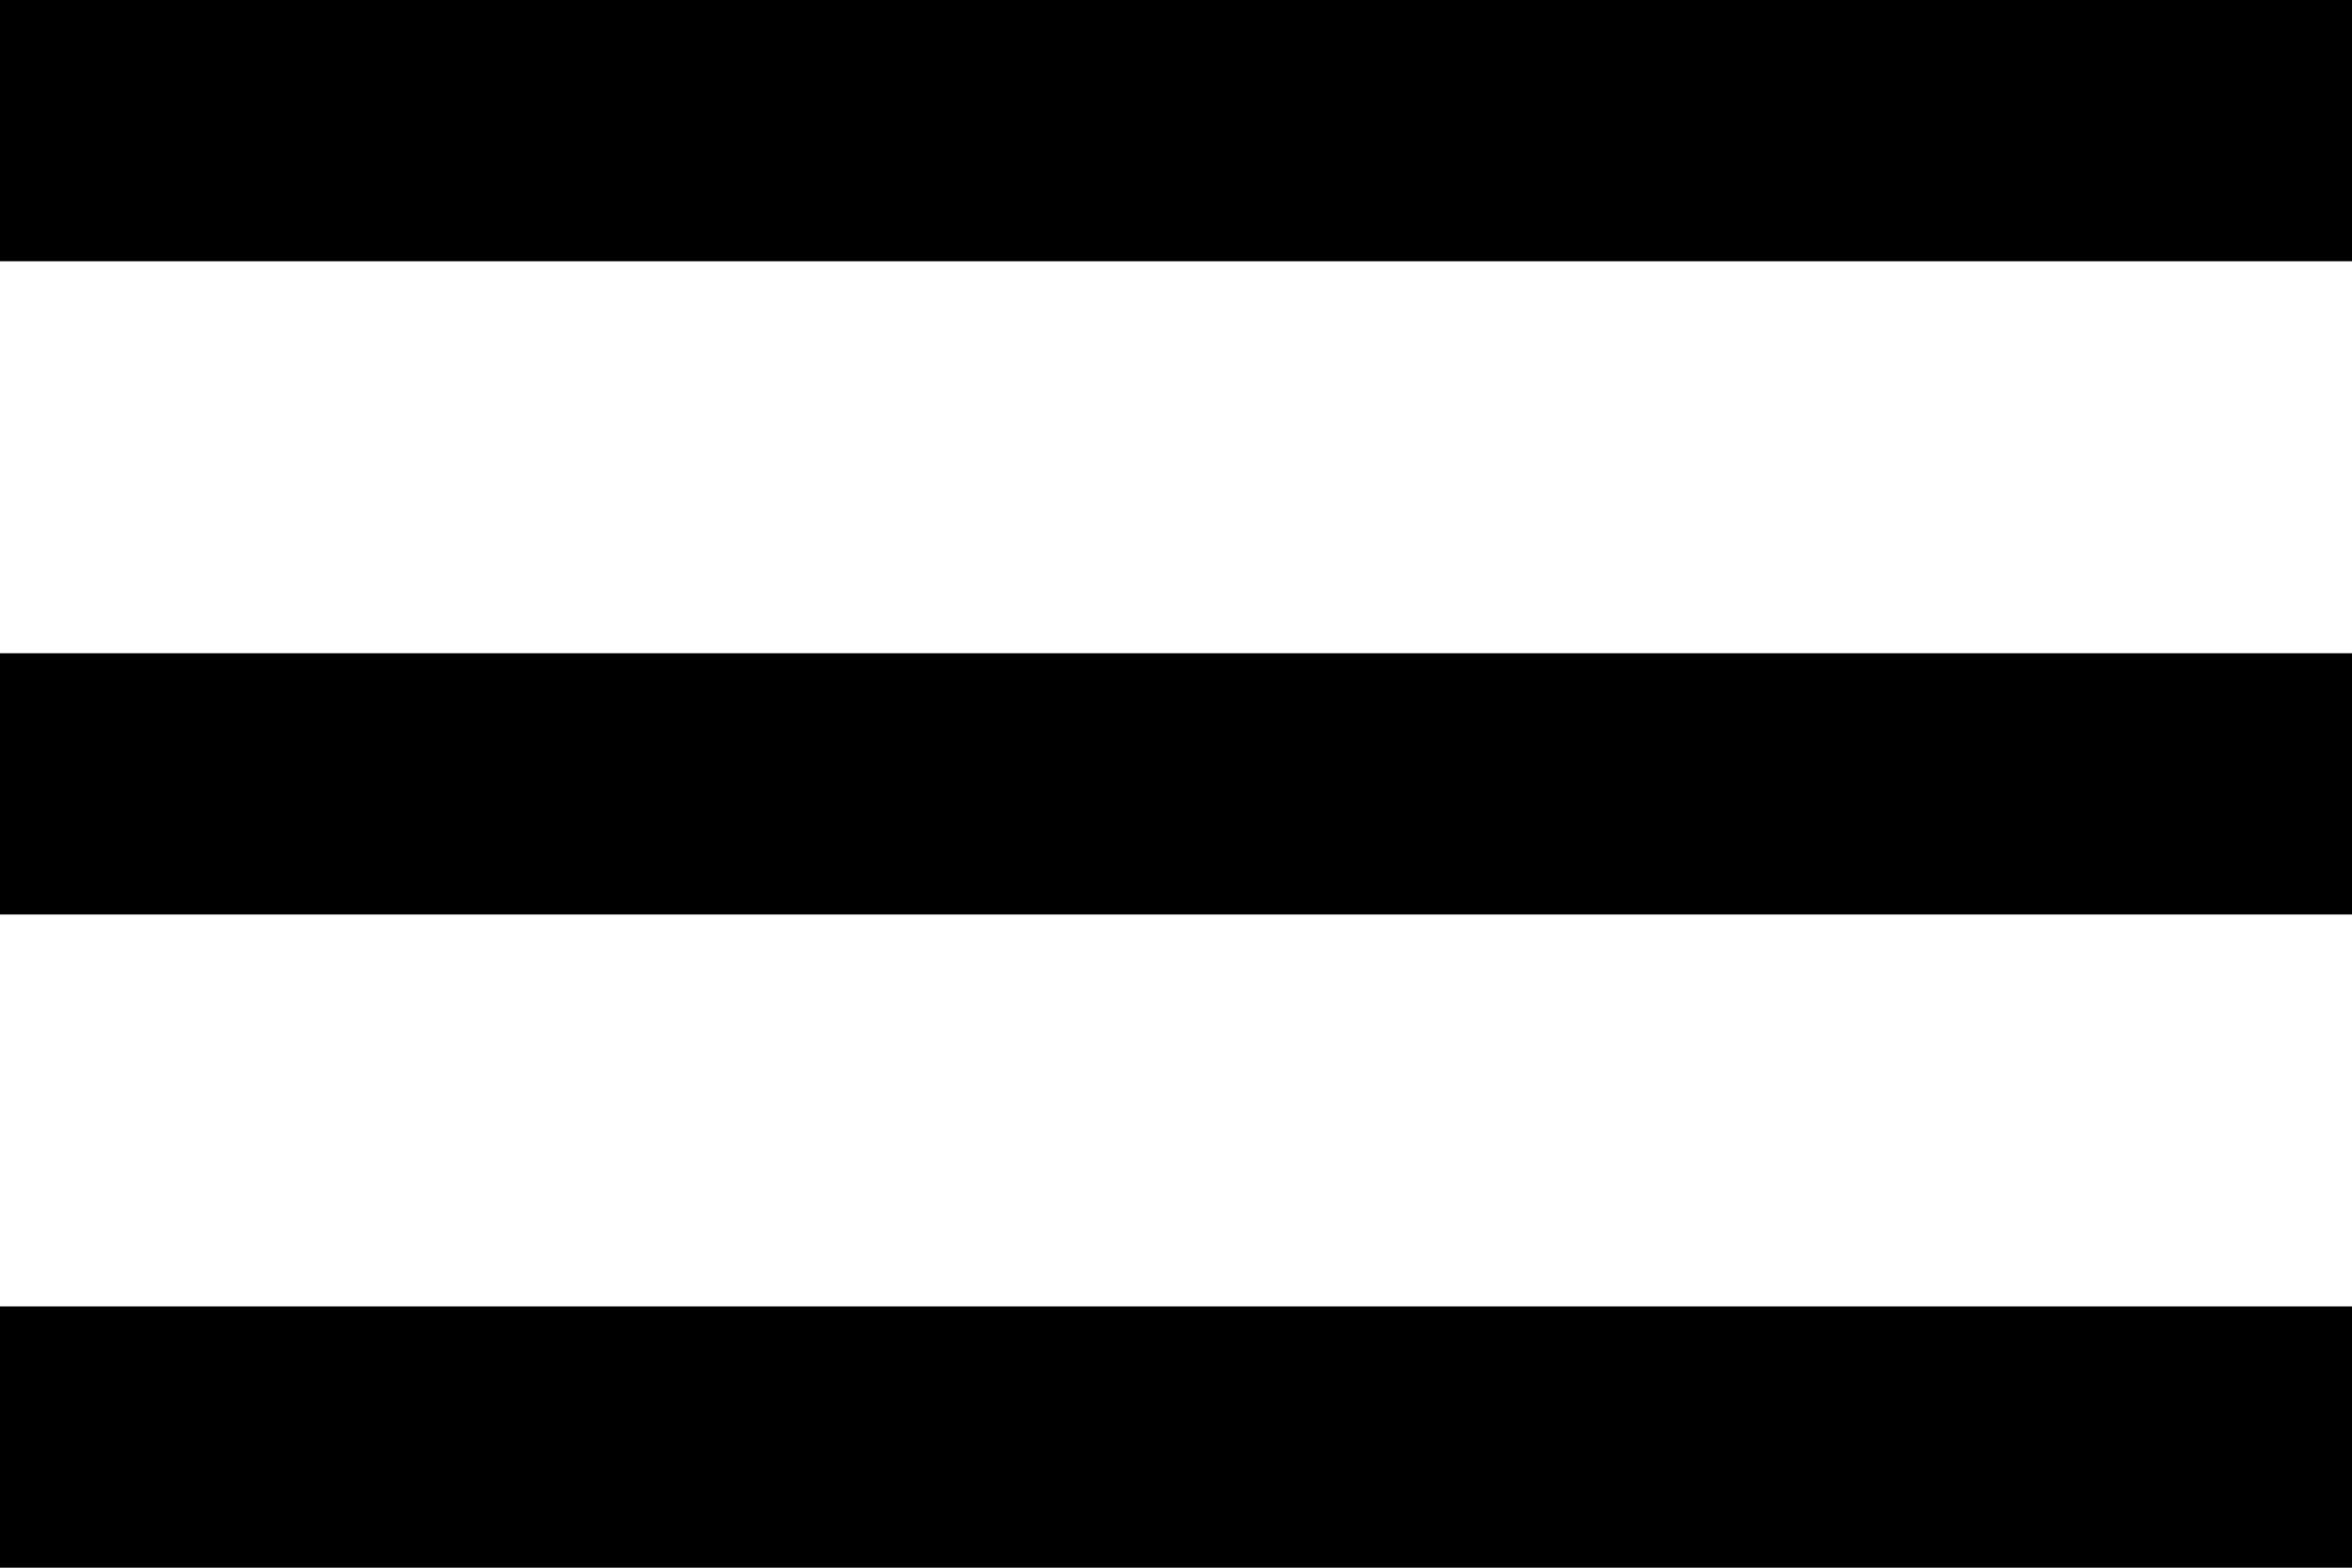
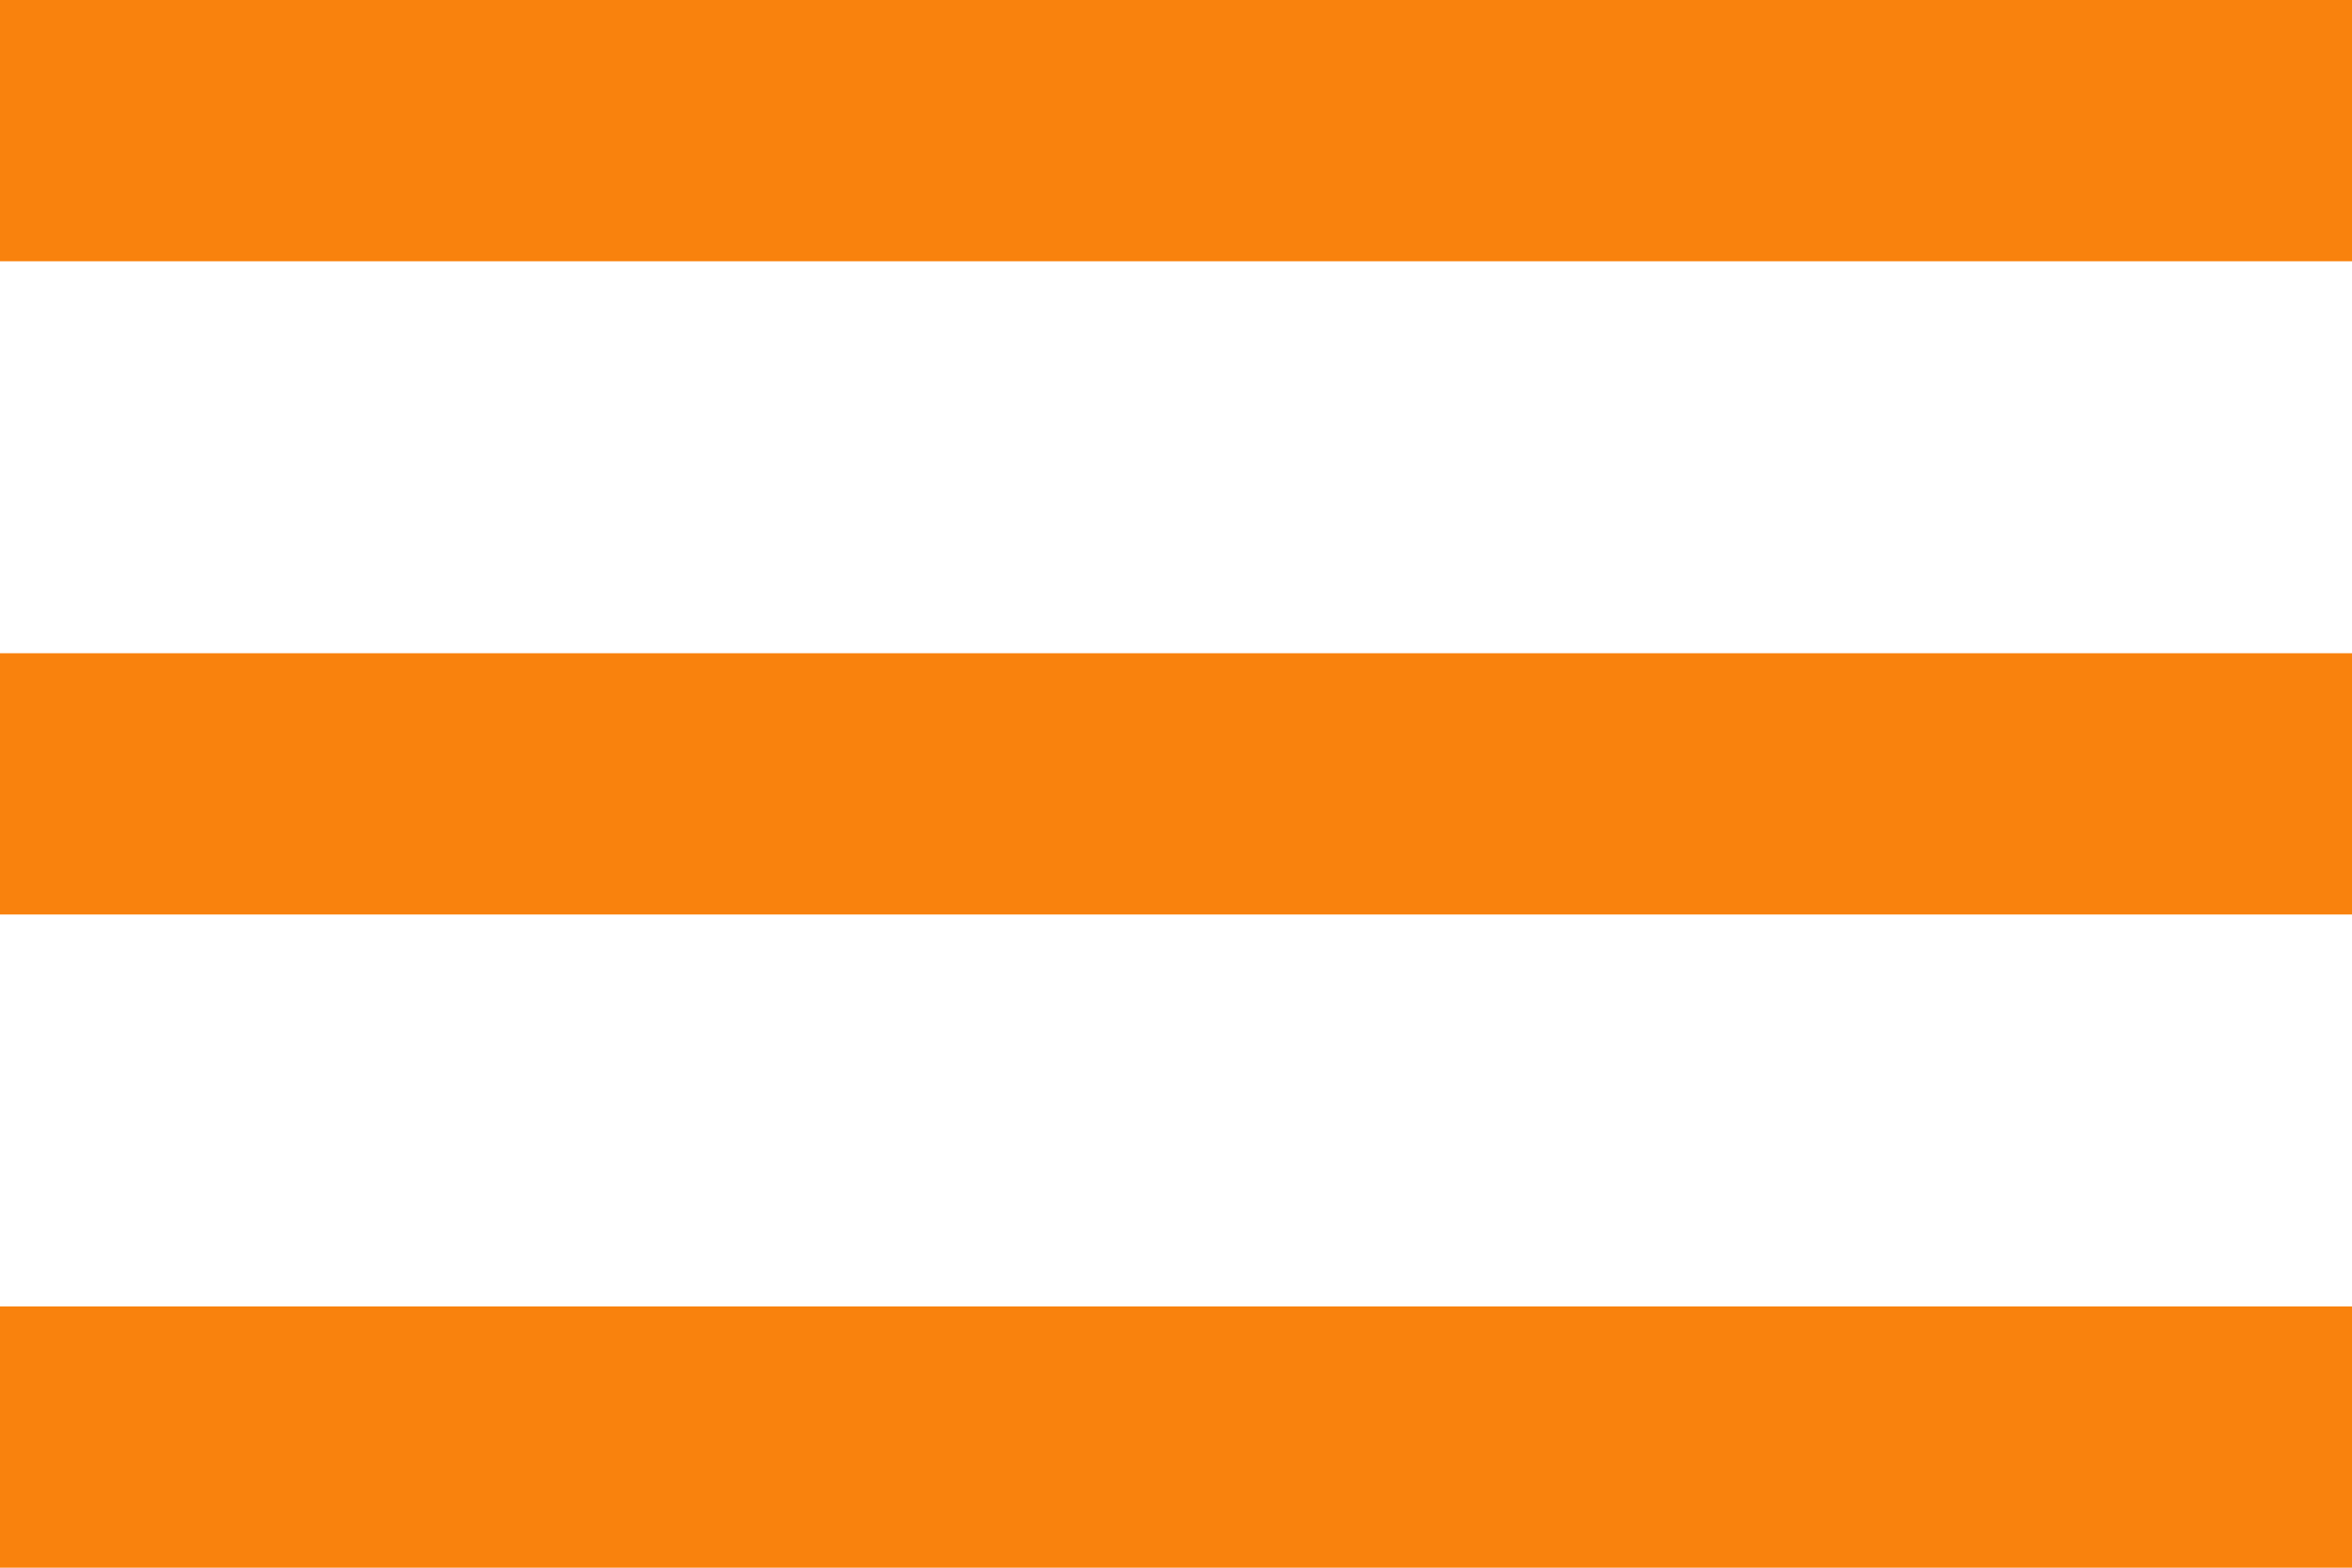
- <svg xmlns="http://www.w3.org/2000/svg" version="1.1" width="48" height="32" viewBox="0 0 48 32">
+ <svg xmlns="http://www.w3.org/2000/svg" fill="#F9820D" version="1.1" width="18" height="12" viewBox="0 0 48 32">
  <path d="M0 5.333v-5.333h48v5.333h-48zM0 18.667h48v-5.333h-48v5.333zM0 32h48v-5.333h-48v5.333z" />
</svg>
